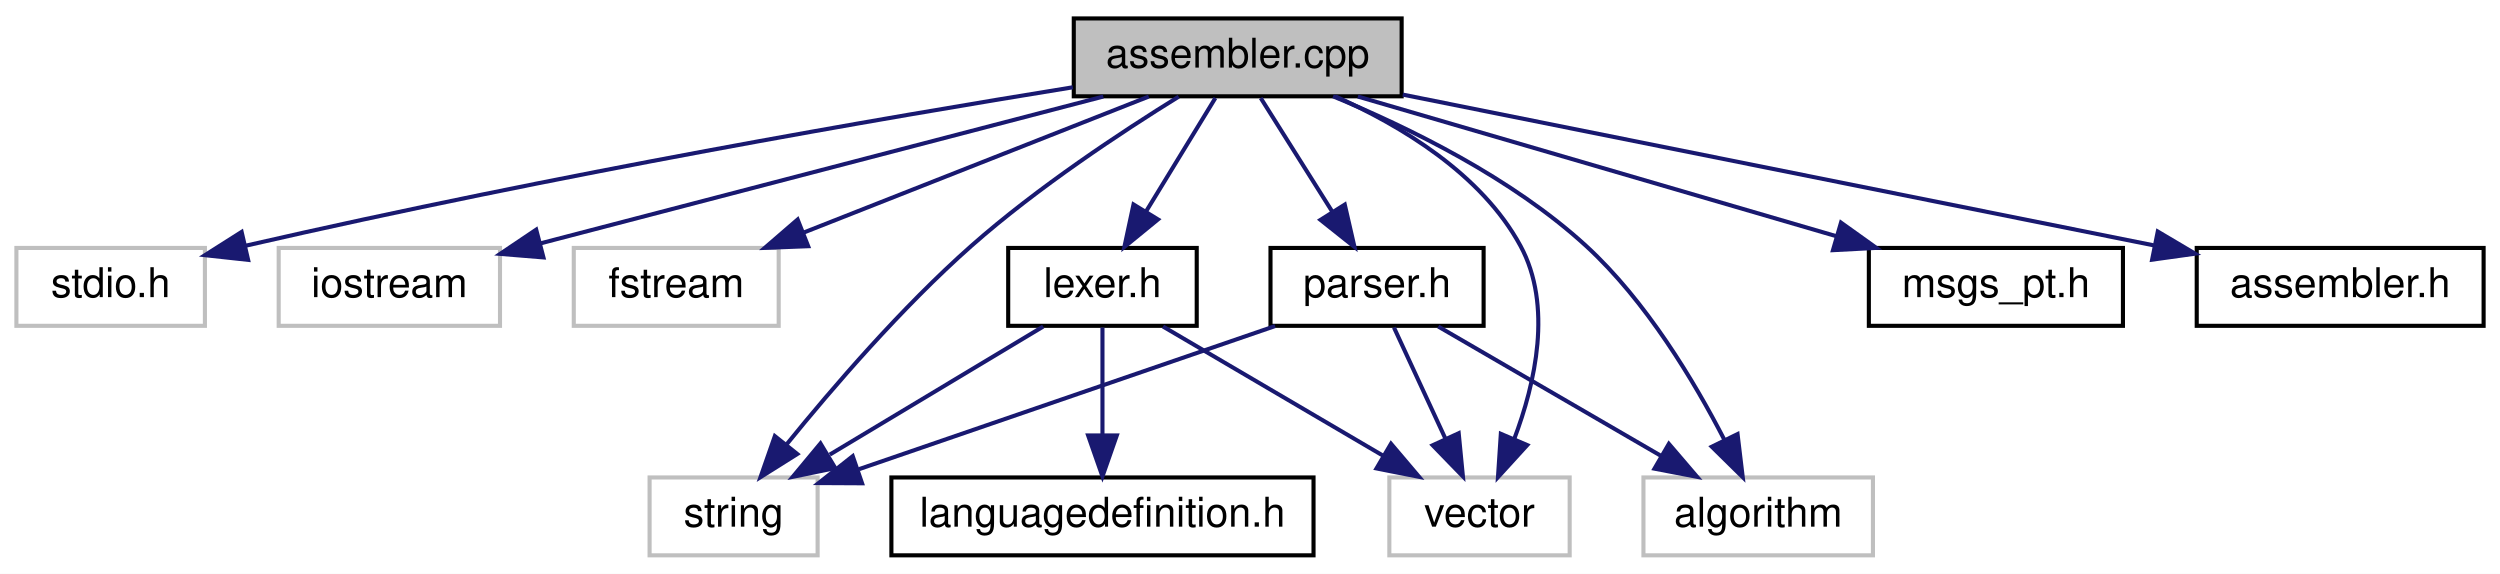
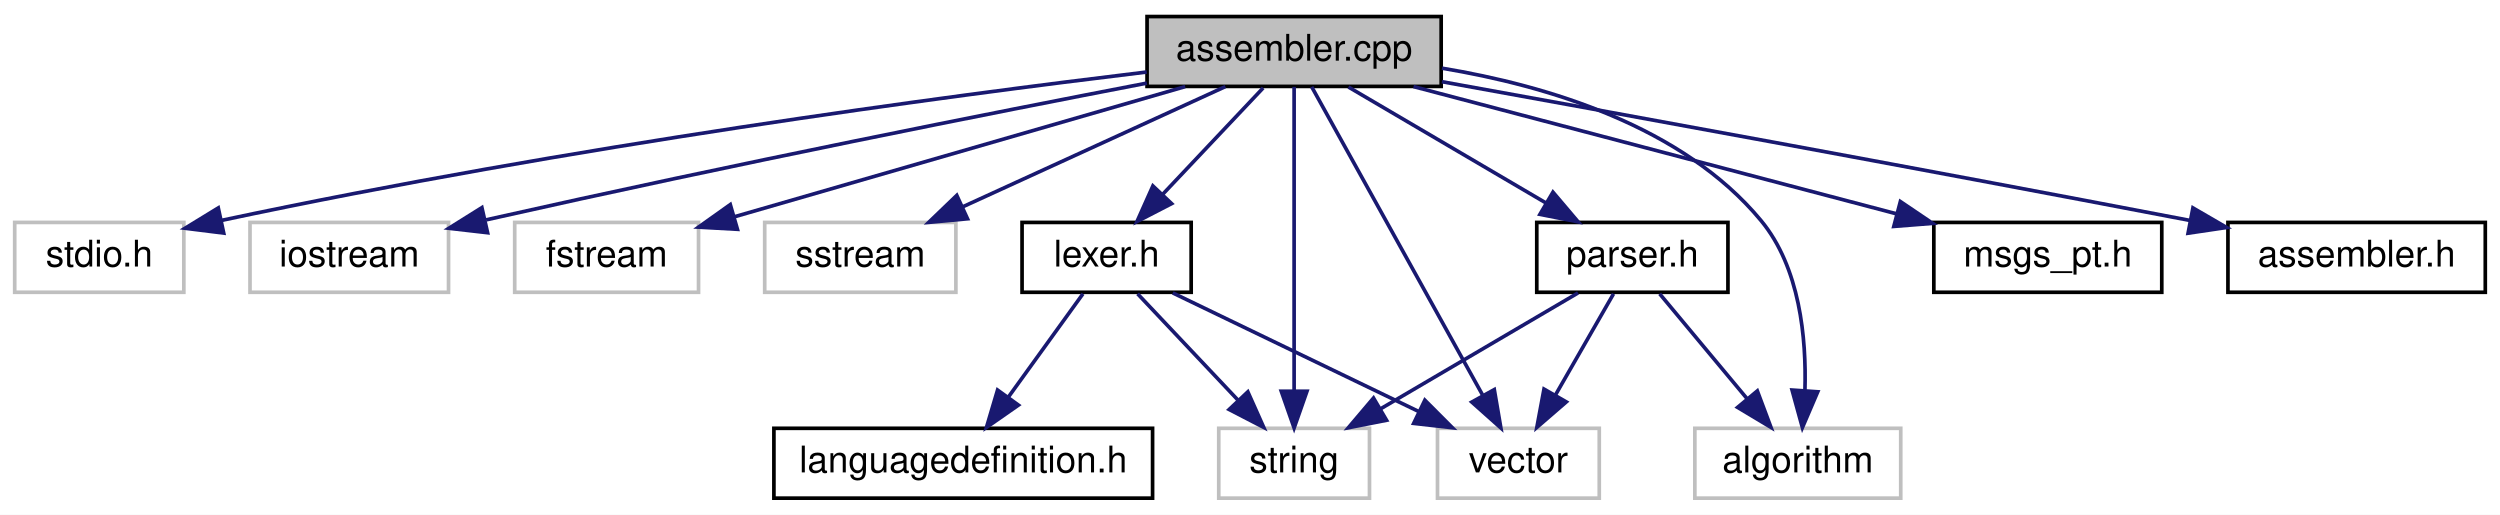
- <svg xmlns="http://www.w3.org/2000/svg" xmlns:xlink="http://www.w3.org/1999/xlink" width="610pt" height="140pt" viewBox="0.00 0.00 610.00 140.00">
+ <svg xmlns="http://www.w3.org/2000/svg" xmlns:xlink="http://www.w3.org/1999/xlink" width="680pt" height="140pt" viewBox="0.00 0.00 680.00 140.00">
  <g id="graph0" class="graph" transform="scale(1 1) rotate(0) translate(4 136)">
-     <polygon fill="white" stroke="none" points="-4,4 -4,-136 606,-136 606,4 -4,4" />
+     <polygon fill="white" stroke="none" points="-4,4 -4,-136 676,-136 676,4 -4,4" />
    <g id="node1" class="node">
-       <polygon fill="#bfbfbf" stroke="black" points="258,-112.5 258,-131.5 338,-131.5 338,-112.5 258,-112.5" />
-       <text text-anchor="middle" x="298" y="-119.5" font-family="Helvetica,sans-Serif" font-size="10.00">assembler.cpp</text>
+       <polygon fill="#bfbfbf" stroke="black" points="308,-112.5 308,-131.5 388,-131.5 388,-112.5 308,-112.5" />
+       <text text-anchor="middle" x="348" y="-119.5" font-family="Helvetica,sans-Serif" font-size="10.00">assembler.cpp</text>
    </g>
    <g id="node2" class="node">
      <polygon fill="white" stroke="#bfbfbf" points="0,-56.5 0,-75.5 46,-75.5 46,-56.5 0,-56.5" />
      <text text-anchor="middle" x="23" y="-63.5" font-family="Helvetica,sans-Serif" font-size="10.00">stdio.h</text>
    </g>
    <g id="edge1" class="edge">
-       <path fill="none" stroke="midnightblue" d="M257.779,-114.705C211.379,-107.188 132.627,-93.652 55.846,-76.025" />
-       <polygon fill="midnightblue" stroke="midnightblue" points="56.54,-72.593 46.007,-73.741 54.957,-79.412 56.54,-72.593" />
+       <path fill="none" stroke="midnightblue" d="M307.909,-116.413C253.094,-109.799 151.56,-96.324 56.143,-76.032" />
+       <polygon fill="midnightblue" stroke="midnightblue" points="56.849,-72.604 46.336,-73.918 55.374,-79.447 56.849,-72.604" />
    </g>
    <g id="node3" class="node">
      <polygon fill="white" stroke="#bfbfbf" points="64,-56.5 64,-75.5 118,-75.5 118,-56.5 64,-56.5" />
      <text text-anchor="middle" x="91" y="-63.5" font-family="Helvetica,sans-Serif" font-size="10.00">iostream</text>
    </g>
    <g id="edge2" class="edge">
-       <path fill="none" stroke="midnightblue" d="M265.2,-112.444C227.84,-102.698 166.939,-86.81 127.938,-76.636" />
-       <polygon fill="midnightblue" stroke="midnightblue" points="128.599,-73.191 118.039,-74.054 126.832,-79.965 128.599,-73.191" />
+       <path fill="none" stroke="midnightblue" d="M307.962,-113.399C265.682,-105.249 196.843,-91.636 128.217,-76.2" />
+       <polygon fill="midnightblue" stroke="midnightblue" points="128.622,-72.704 118.096,-73.91 127.077,-79.531 128.622,-72.704" />
    </g>
    <g id="node4" class="node">
      <polygon fill="white" stroke="#bfbfbf" points="136,-56.5 136,-75.5 186,-75.5 186,-56.5 136,-56.5" />
      <text text-anchor="middle" x="161" y="-63.5" font-family="Helvetica,sans-Serif" font-size="10.00">fstream</text>
    </g>
    <g id="edge3" class="edge">
-       <path fill="none" stroke="midnightblue" d="M276.292,-112.444C253.645,-103.517 217.928,-89.439 192.248,-79.317" />
-       <polygon fill="midnightblue" stroke="midnightblue" points="193.193,-75.927 182.606,-75.516 190.626,-82.44 193.193,-75.927" />
+       <path fill="none" stroke="midnightblue" d="M318.369,-112.444C285.094,-102.835 231.145,-87.256 195.867,-77.069" />
+       <polygon fill="midnightblue" stroke="midnightblue" points="196.582,-73.632 186.004,-74.22 194.64,-80.357 196.582,-73.632" />
    </g>
    <g id="node5" class="node">
-       <polygon fill="white" stroke="#bfbfbf" points="154.5,-0.5 154.5,-19.5 195.5,-19.5 195.5,-0.5 154.5,-0.5" />
-       <text text-anchor="middle" x="175" y="-7.5" font-family="Helvetica,sans-Serif" font-size="10.00">string</text>
+       <polygon fill="white" stroke="#bfbfbf" points="204,-56.5 204,-75.5 256,-75.5 256,-56.5 204,-56.5" />
+       <text text-anchor="middle" x="230" y="-63.5" font-family="Helvetica,sans-Serif" font-size="10.00">sstream</text>
    </g>
    <g id="edge4" class="edge">
-       <path fill="none" stroke="midnightblue" d="M283.599,-112.419C269.934,-103.963 249.145,-90.272 233,-76 216.082,-61.045 199.171,-41.426 188.012,-27.669" />
-       <polygon fill="midnightblue" stroke="midnightblue" points="190.537,-25.222 181.568,-19.584 185.063,-29.585 190.537,-25.222" />
+       <path fill="none" stroke="midnightblue" d="M329.303,-112.444C310.056,-103.636 279.848,-89.812 257.8,-79.722" />
+       <polygon fill="midnightblue" stroke="midnightblue" points="259.16,-76.495 248.61,-75.516 256.247,-82.86 259.16,-76.495" />
    </g>
    <g id="node6" class="node">
-       <polygon fill="white" stroke="#bfbfbf" points="397,-0.5 397,-19.5 453,-19.5 453,-0.5 397,-0.5" />
-       <text text-anchor="middle" x="425" y="-7.5" font-family="Helvetica,sans-Serif" font-size="10.00">algorithm</text>
+       <polygon fill="white" stroke="#bfbfbf" points="327.5,-0.5 327.5,-19.5 368.5,-19.5 368.5,-0.5 327.5,-0.5" />
+       <text text-anchor="middle" x="348" y="-7.5" font-family="Helvetica,sans-Serif" font-size="10.00">string</text>
    </g>
    <g id="edge5" class="edge">
-       <path fill="none" stroke="midnightblue" d="M321.267,-112.494C339.566,-104.963 364.908,-92.587 383,-76 397.663,-62.557 409.414,-42.921 416.717,-28.752" />
-       <polygon fill="midnightblue" stroke="midnightblue" points="419.961,-30.087 421.226,-19.568 413.677,-27.002 419.961,-30.087" />
+       <path fill="none" stroke="midnightblue" d="M348,-112.368C348,-94.617 348,-53.666 348,-29.597" />
+       <polygon fill="midnightblue" stroke="midnightblue" points="351.5,-29.591 348,-19.591 344.5,-29.591 351.5,-29.591" />
    </g>
    <g id="node7" class="node">
-       <polygon fill="white" stroke="#bfbfbf" points="335,-0.5 335,-19.5 379,-19.5 379,-0.5 335,-0.5" />
-       <text text-anchor="middle" x="357" y="-7.5" font-family="Helvetica,sans-Serif" font-size="10.00">vector</text>
+       <polygon fill="white" stroke="#bfbfbf" points="457,-0.5 457,-19.5 513,-19.5 513,-0.5 457,-0.5" />
+       <text text-anchor="middle" x="485" y="-7.5" font-family="Helvetica,sans-Serif" font-size="10.00">algorithm</text>
    </g>
    <g id="edge6" class="edge">
-       <path fill="none" stroke="midnightblue" d="M321.788,-112.499C337.721,-105.413 357.463,-93.605 367,-76 374.887,-61.44 370.628,-42.515 365.454,-28.844" />
-       <polygon fill="midnightblue" stroke="midnightblue" points="368.644,-27.402 361.505,-19.574 362.204,-30.145 368.644,-27.402" />
+       <path fill="none" stroke="midnightblue" d="M388.222,-117.449C416.802,-112.712 453.745,-101.677 475,-76 485.57,-63.231 487.367,-44.038 486.943,-29.816" />
+       <polygon fill="midnightblue" stroke="midnightblue" points="490.425,-29.43 486.251,-19.692 483.441,-29.908 490.425,-29.43" />
    </g>
    <g id="node8" class="node">
-       <g id="a_node8">
-         <a xlink:href="msgs__pt_8h.html" target="_top" xlink:title="msgs_pt.h">
-           <polygon fill="white" stroke="black" points="452,-56.5 452,-75.5 514,-75.5 514,-56.5 452,-56.5" />
-           <text text-anchor="middle" x="483" y="-63.5" font-family="Helvetica,sans-Serif" font-size="10.00">msgs_pt.h</text>
-         </a>
-       </g>
+       <polygon fill="white" stroke="#bfbfbf" points="387,-0.5 387,-19.5 431,-19.5 431,-0.5 387,-0.5" />
+       <text text-anchor="middle" x="409" y="-7.5" font-family="Helvetica,sans-Serif" font-size="10.00">vector</text>
    </g>
    <g id="edge7" class="edge">
-       <path fill="none" stroke="midnightblue" d="M327.314,-112.444C358.842,-103.241 409.131,-88.562 443.986,-78.388" />
-       <polygon fill="midnightblue" stroke="midnightblue" points="445.205,-81.678 453.823,-75.516 443.243,-74.959 445.205,-81.678" />
+       <path fill="none" stroke="midnightblue" d="M352.787,-112.368C362.764,-94.376 385.958,-52.55 399.225,-28.627" />
+       <polygon fill="midnightblue" stroke="midnightblue" points="402.447,-30.034 404.236,-19.591 396.325,-26.639 402.447,-30.034" />
    </g>
    <g id="node9" class="node">
      <g id="a_node9">
-         <a xlink:href="assembler_8h.html" target="_top" xlink:title="assembler.h">
-           <polygon fill="white" stroke="black" points="532,-56.5 532,-75.5 602,-75.5 602,-56.5 532,-56.5" />
-           <text text-anchor="middle" x="567" y="-63.5" font-family="Helvetica,sans-Serif" font-size="10.00">assembler.h</text>
+         <a xlink:href="msgs__pt_8h.html" target="_top" xlink:title="msgs_pt.h">
+           <polygon fill="white" stroke="black" points="522,-56.5 522,-75.5 584,-75.5 584,-56.5 522,-56.5" />
+           <text text-anchor="middle" x="553" y="-63.5" font-family="Helvetica,sans-Serif" font-size="10.00">msgs_pt.h</text>
        </a>
      </g>
    </g>
    <g id="edge8" class="edge">
-       <path fill="none" stroke="midnightblue" d="M338.272,-112.916C387.463,-103.041 470.448,-86.382 521.785,-76.077" />
-       <polygon fill="midnightblue" stroke="midnightblue" points="522.495,-79.504 531.61,-74.104 521.117,-72.641 522.495,-79.504" />
+       <path fill="none" stroke="midnightblue" d="M380.483,-112.444C416.031,-103.08 473.1,-88.047 511.778,-77.859" />
+       <polygon fill="midnightblue" stroke="midnightblue" points="512.899,-81.183 521.678,-75.251 511.116,-74.414 512.899,-81.183" />
    </g>
    <g id="node10" class="node">
      <g id="a_node10">
-         <a xlink:href="lexer_8h.html" target="_top" xlink:title="lexer.h">
-           <polygon fill="white" stroke="black" points="242,-56.5 242,-75.5 288,-75.5 288,-56.5 242,-56.5" />
-           <text text-anchor="middle" x="265" y="-63.5" font-family="Helvetica,sans-Serif" font-size="10.00">lexer.h</text>
+         <a xlink:href="assembler_8h.html" target="_top" xlink:title="assembler.h">
+           <polygon fill="white" stroke="black" points="602,-56.5 602,-75.5 672,-75.5 672,-56.5 602,-56.5" />
+           <text text-anchor="middle" x="637" y="-63.5" font-family="Helvetica,sans-Serif" font-size="10.00">assembler.h</text>
        </a>
      </g>
    </g>
    <g id="edge9" class="edge">
-       <path fill="none" stroke="midnightblue" d="M292.551,-112.083C287.986,-104.613 281.332,-93.724 275.707,-84.52" />
-       <polygon fill="midnightblue" stroke="midnightblue" points="278.549,-82.459 270.348,-75.751 272.576,-86.109 278.549,-82.459" />
+       <path fill="none" stroke="midnightblue" d="M388.189,-113.779C434.594,-105.399 513.491,-91.022 591.619,-76.049" />
+       <polygon fill="midnightblue" stroke="midnightblue" points="592.476,-79.448 601.637,-74.125 591.156,-72.574 592.476,-79.448" />
+     </g>
+     <g id="node11" class="node">
+       <g id="a_node11">
+         <a xlink:href="lexer_8h.html" target="_top" xlink:title="lexer.h">
+           <polygon fill="white" stroke="black" points="274,-56.5 274,-75.5 320,-75.5 320,-56.5 274,-56.5" />
+           <text text-anchor="middle" x="297" y="-63.5" font-family="Helvetica,sans-Serif" font-size="10.00">lexer.h</text>
+         </a>
+       </g>
+     </g>
+     <g id="edge10" class="edge">
+       <path fill="none" stroke="midnightblue" d="M339.578,-112.083C332.152,-104.22 321.148,-92.569 312.188,-83.081" />
+       <polygon fill="midnightblue" stroke="midnightblue" points="314.676,-80.618 305.265,-75.751 309.587,-85.424 314.676,-80.618" />
+     </g>
+     <g id="node13" class="node">
+       <g id="a_node13">
+         <a xlink:href="parser_8h.html" target="_top" xlink:title="parser.h">
+           <polygon fill="white" stroke="black" points="414,-56.5 414,-75.5 466,-75.5 466,-56.5 414,-56.5" />
+           <text text-anchor="middle" x="440" y="-63.5" font-family="Helvetica,sans-Serif" font-size="10.00">parser.h</text>
+         </a>
+       </g>
+     </g>
+     <g id="edge14" class="edge">
+       <path fill="none" stroke="midnightblue" d="M362.781,-112.324C377.267,-103.822 399.573,-90.729 416.493,-80.797" />
+       <polygon fill="midnightblue" stroke="midnightblue" points="418.403,-83.735 425.255,-75.654 414.859,-77.698 418.403,-83.735" />
+     </g>
+     <g id="edge11" class="edge">
+       <path fill="none" stroke="midnightblue" d="M305.422,-56.083C312.848,-48.219 323.852,-36.569 332.812,-27.081" />
+       <polygon fill="midnightblue" stroke="midnightblue" points="335.413,-29.424 339.735,-19.751 330.324,-24.618 335.413,-29.424" />
+     </g>
+     <g id="edge12" class="edge">
+       <path fill="none" stroke="midnightblue" d="M314.995,-56.324C333.038,-47.625 361.047,-34.12 381.803,-24.113" />
+       <polygon fill="midnightblue" stroke="midnightblue" points="383.562,-27.15 391.05,-19.654 380.522,-20.845 383.562,-27.15" />
    </g>
    <g id="node12" class="node">
      <g id="a_node12">
-         <a xlink:href="parser_8h.html" target="_top" xlink:title="parser.h">
-           <polygon fill="white" stroke="black" points="306,-56.5 306,-75.5 358,-75.5 358,-56.5 306,-56.5" />
-           <text text-anchor="middle" x="332" y="-63.5" font-family="Helvetica,sans-Serif" font-size="10.00">parser.h</text>
+         <a xlink:href="languagedefinition_8h.html" target="_top" xlink:title="languagedefinition.h">
+           <polygon fill="white" stroke="black" points="206.5,-0.5 206.5,-19.5 309.5,-19.5 309.5,-0.5 206.5,-0.5" />
+           <text text-anchor="middle" x="258" y="-7.5" font-family="Helvetica,sans-Serif" font-size="10.00">languagedefinition.h</text>
        </a>
      </g>
    </g>
    <g id="edge13" class="edge">
-       <path fill="none" stroke="midnightblue" d="M303.614,-112.083C308.367,-104.534 315.318,-93.495 321.152,-84.23" />
-       <polygon fill="midnightblue" stroke="midnightblue" points="324.124,-86.078 326.49,-75.751 318.2,-82.349 324.124,-86.078" />
-     </g>
-     <g id="edge10" class="edge">
-       <path fill="none" stroke="midnightblue" d="M250.54,-56.324C236.5,-47.9 214.952,-34.971 198.457,-25.074" />
-       <polygon fill="midnightblue" stroke="midnightblue" points="199.8,-21.798 189.424,-19.654 196.198,-27.801 199.8,-21.798" />
-     </g>
-     <g id="edge11" class="edge">
-       <path fill="none" stroke="midnightblue" d="M279.781,-56.324C294.267,-47.822 316.573,-34.729 333.493,-24.797" />
-       <polygon fill="midnightblue" stroke="midnightblue" points="335.403,-27.735 342.255,-19.654 331.859,-21.698 335.403,-27.735" />
-     </g>
-     <g id="node11" class="node">
-       <g id="a_node11">
-         <a xlink:href="languagedefinition_8h.html" target="_top" xlink:title="languagedefinition.h">
-           <polygon fill="white" stroke="black" points="213.5,-0.5 213.5,-19.5 316.5,-19.5 316.5,-0.5 213.5,-0.5" />
-           <text text-anchor="middle" x="265" y="-7.5" font-family="Helvetica,sans-Serif" font-size="10.00">languagedefinition.h</text>
-         </a>
-       </g>
-     </g>
-     <g id="edge12" class="edge">
-       <path fill="none" stroke="midnightblue" d="M265,-56.083C265,-49.006 265,-38.861 265,-29.986" />
-       <polygon fill="midnightblue" stroke="midnightblue" points="268.5,-29.751 265,-19.751 261.5,-29.751 268.5,-29.751" />
-     </g>
-     <g id="edge14" class="edge">
-       <path fill="none" stroke="midnightblue" d="M307.123,-56.444C279.588,-46.973 235.193,-31.703 205.563,-21.512" />
-       <polygon fill="midnightblue" stroke="midnightblue" points="206.344,-18.08 195.75,-18.137 204.068,-24.699 206.344,-18.08" />
+       <path fill="none" stroke="midnightblue" d="M290.56,-56.083C285.051,-48.455 276.969,-37.264 270.235,-27.941" />
+       <polygon fill="midnightblue" stroke="midnightblue" points="273.013,-25.809 264.32,-19.751 267.338,-29.907 273.013,-25.809" />
    </g>
    <g id="edge15" class="edge">
-       <path fill="none" stroke="midnightblue" d="M346.942,-56.324C361.585,-47.822 384.134,-34.729 401.238,-24.797" />
-       <polygon fill="midnightblue" stroke="midnightblue" points="403.205,-27.703 410.095,-19.654 399.69,-21.649 403.205,-27.703" />
+       <path fill="none" stroke="midnightblue" d="M425.219,-56.324C410.733,-47.822 388.427,-34.729 371.507,-24.797" />
+       <polygon fill="midnightblue" stroke="midnightblue" points="373.141,-21.698 362.745,-19.654 369.597,-27.735 373.141,-21.698" />
    </g>
    <g id="edge16" class="edge">
-       <path fill="none" stroke="midnightblue" d="M336.128,-56.083C339.514,-48.77 344.416,-38.181 348.619,-29.103" />
-       <polygon fill="midnightblue" stroke="midnightblue" points="351.923,-30.296 352.949,-19.751 345.571,-27.355 351.923,-30.296" />
+       <path fill="none" stroke="midnightblue" d="M447.431,-56.083C453.853,-48.377 463.306,-37.033 471.122,-27.653" />
+       <polygon fill="midnightblue" stroke="midnightblue" points="473.994,-29.674 477.707,-19.751 468.617,-25.193 473.994,-29.674" />
+     </g>
+     <g id="edge17" class="edge">
+       <path fill="none" stroke="midnightblue" d="M434.881,-56.083C430.592,-48.613 424.342,-37.724 419.058,-28.52" />
+       <polygon fill="midnightblue" stroke="midnightblue" points="422.038,-26.681 414.024,-19.751 415.967,-30.166 422.038,-26.681" />
    </g>
  </g>
</svg>
